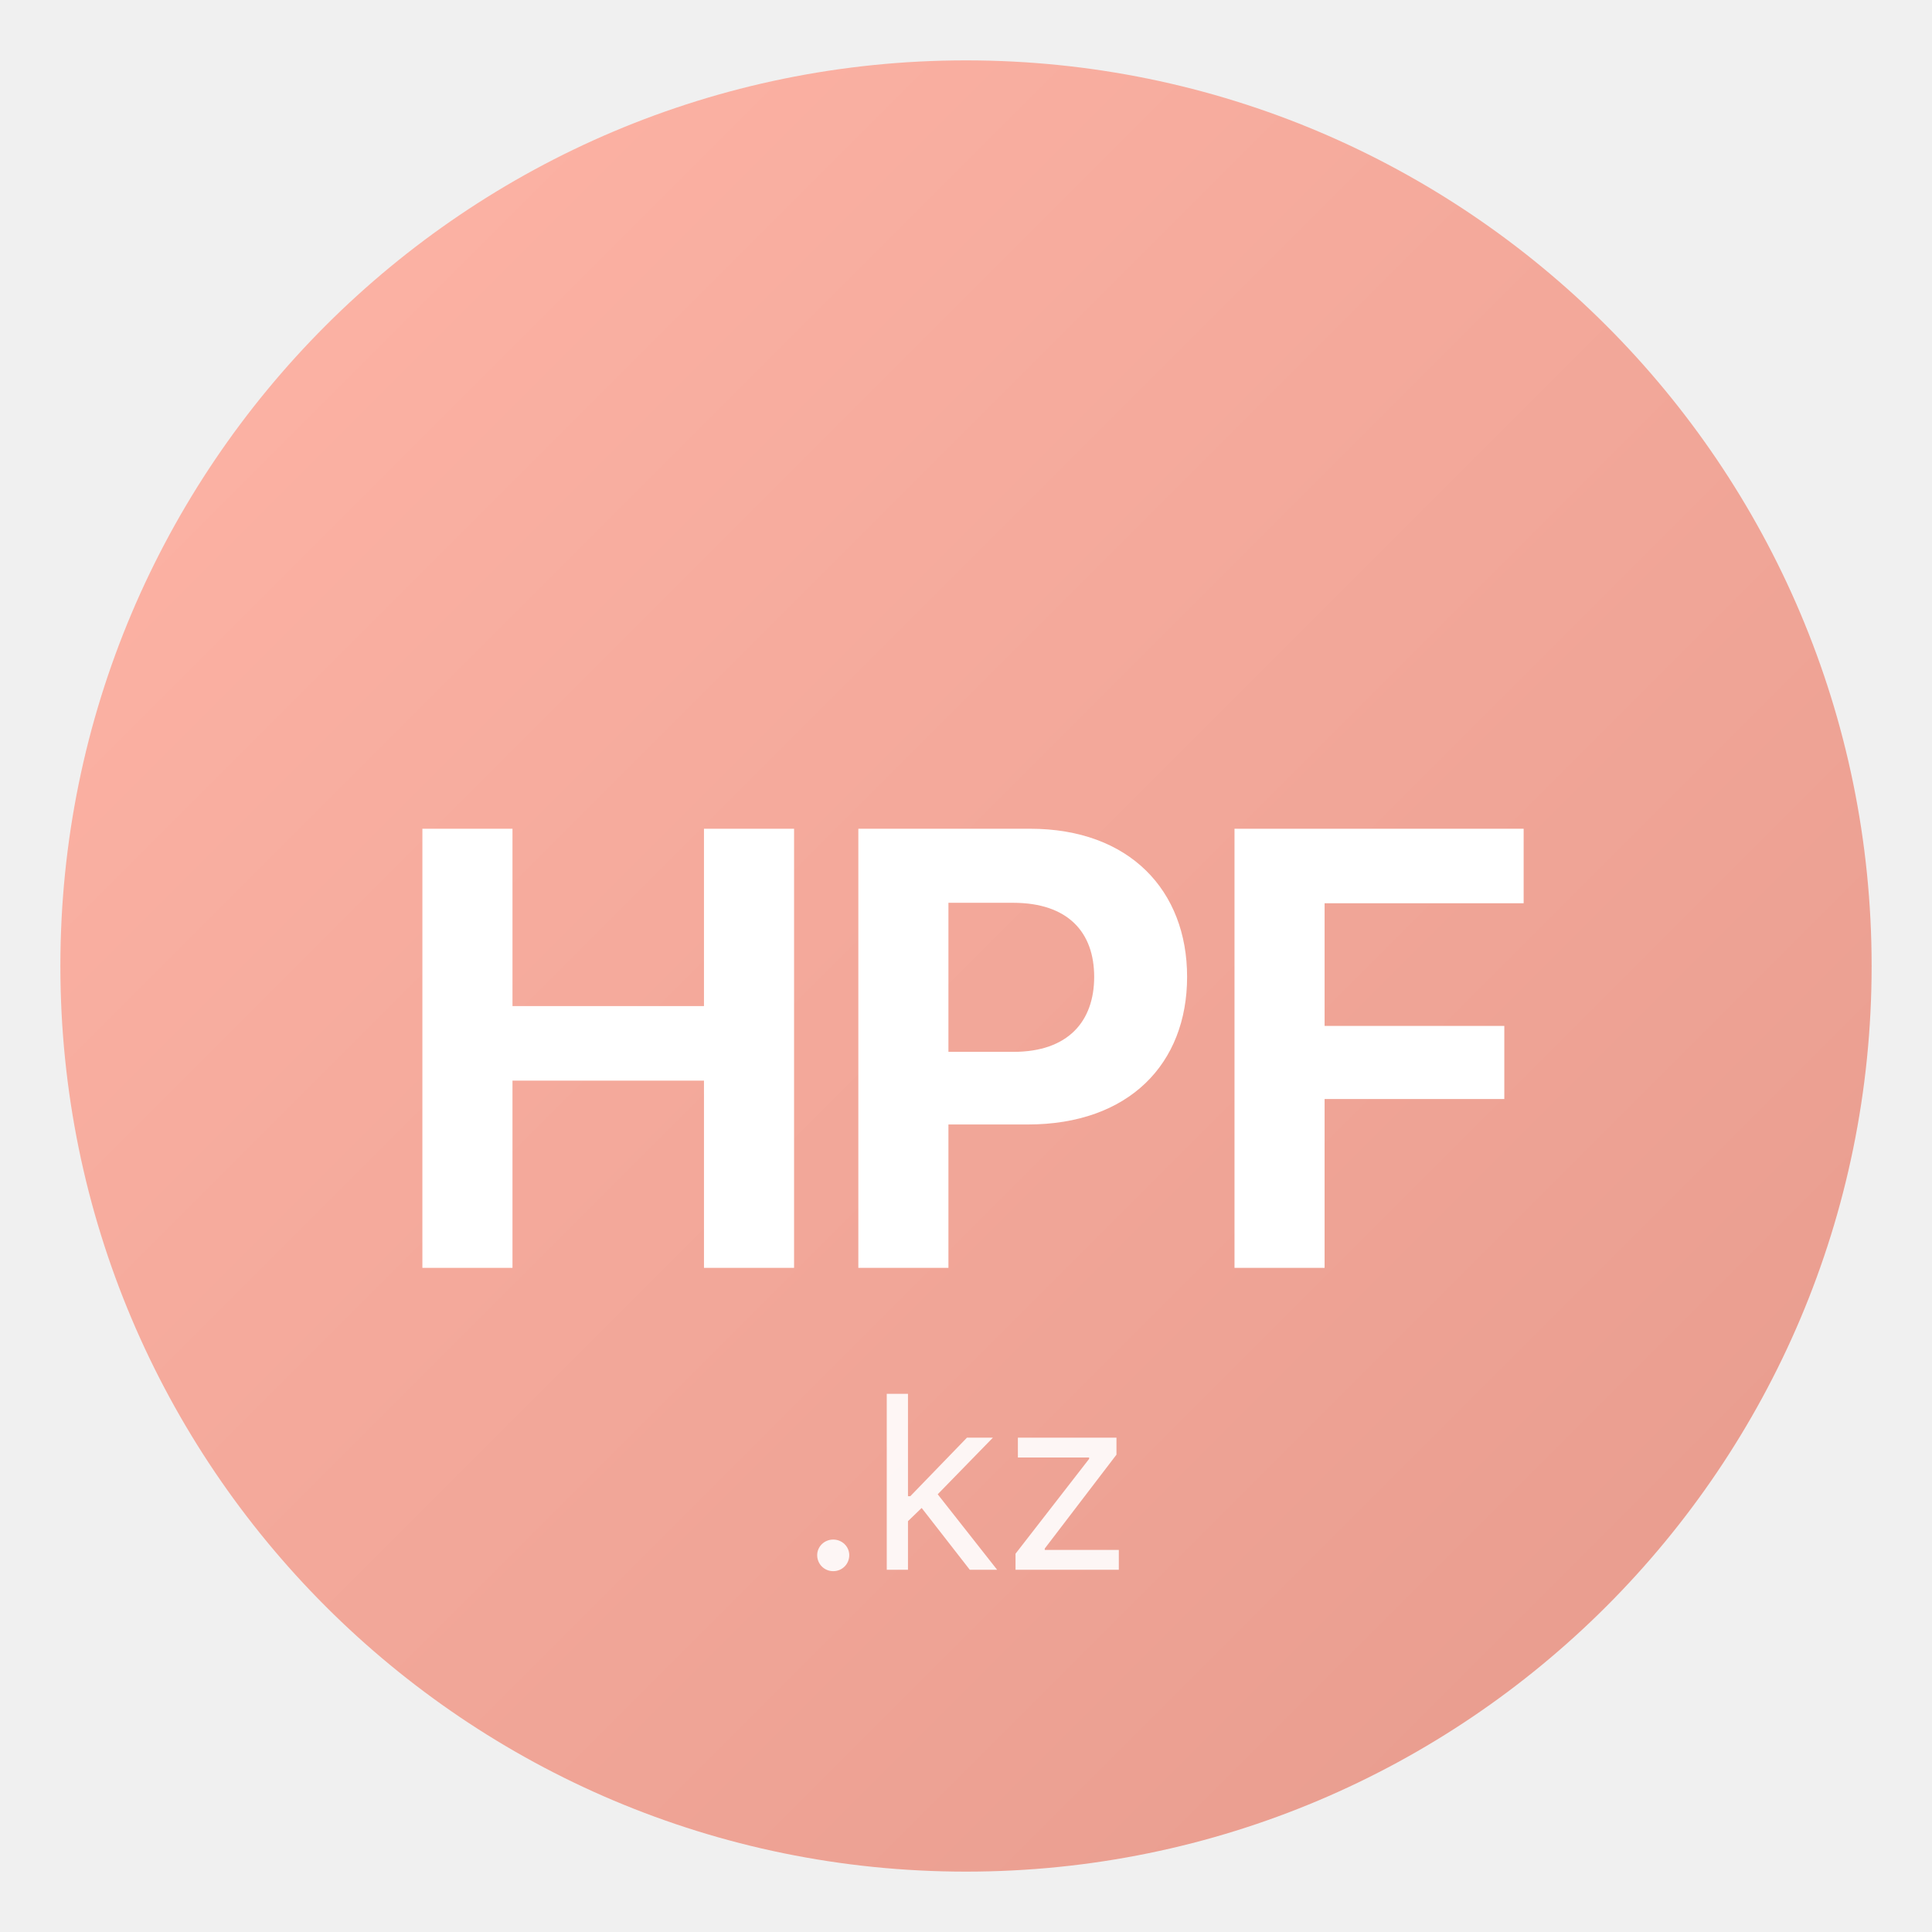
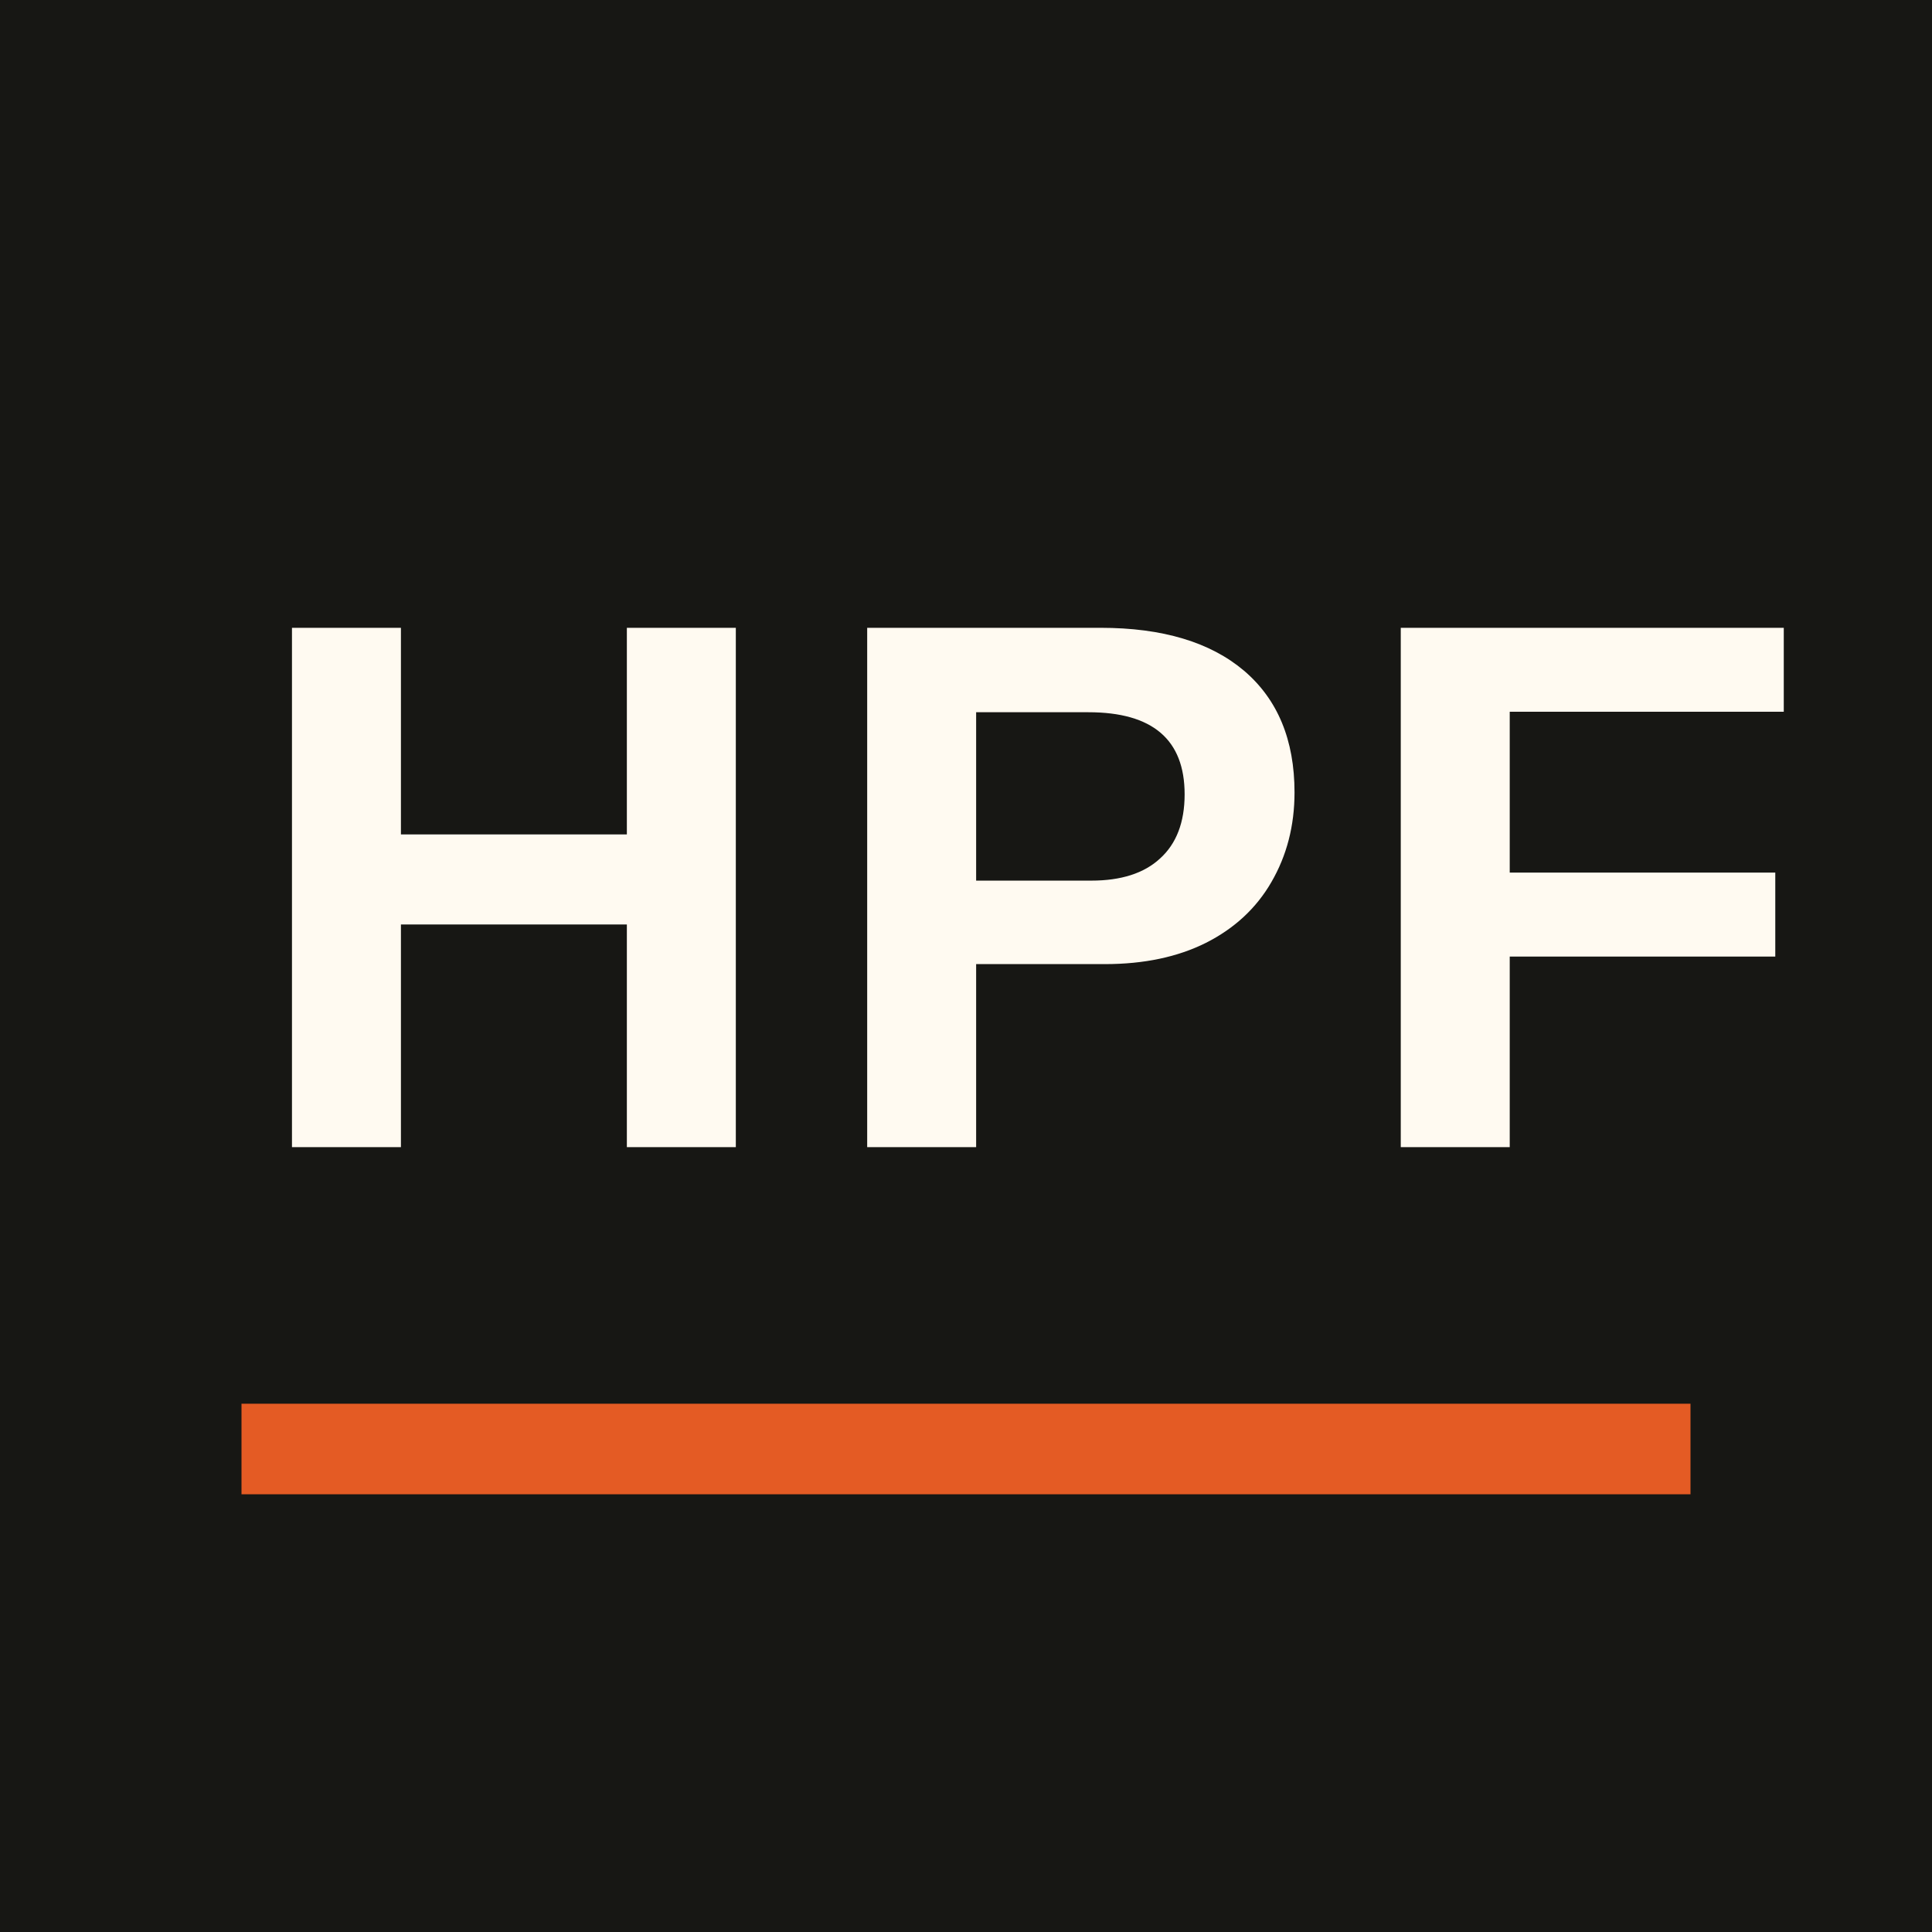
<svg xmlns="http://www.w3.org/2000/svg" width="64" height="64" viewBox="0 0 64 64" fill="none">
-   <defs>
-     <linearGradient id="faviconGradient" x1="0%" y1="0%" x2="100%" y2="100%">
-       <stop offset="0%" style="stop-color:#ffb5a7;stop-opacity:1" />
-       <stop offset="100%" style="stop-color:#e69a8c;stop-opacity:1" />
-     </linearGradient>
-   </defs>
-   <circle cx="32" cy="32" r="30" fill="url(#faviconGradient)" />
-   <text x="32" y="42" text-anchor="middle" fill="white" font-family="system-ui, -apple-system, sans-serif" font-weight="700" font-size="20" letter-spacing="-0.5">
-     HPF
-   </text>
-   <text x="32" y="52" text-anchor="middle" fill="white" font-family="system-ui, -apple-system, sans-serif" font-weight="400" font-size="8" opacity="0.9">
-     .kz
-   </text>
+   <rect width="64" height="64" fill="#171714" />
+   <text x="8" y="38" fill="#FFFAF1" font-family="'Avenir Next Condensed', 'Helvetica Neue', Arial, sans-serif" font-size="25" font-weight="700" letter-spacing="1">HPF</text>
+   <path d="M8 48H56" stroke="#E45B24" stroke-width="3" />
</svg>
